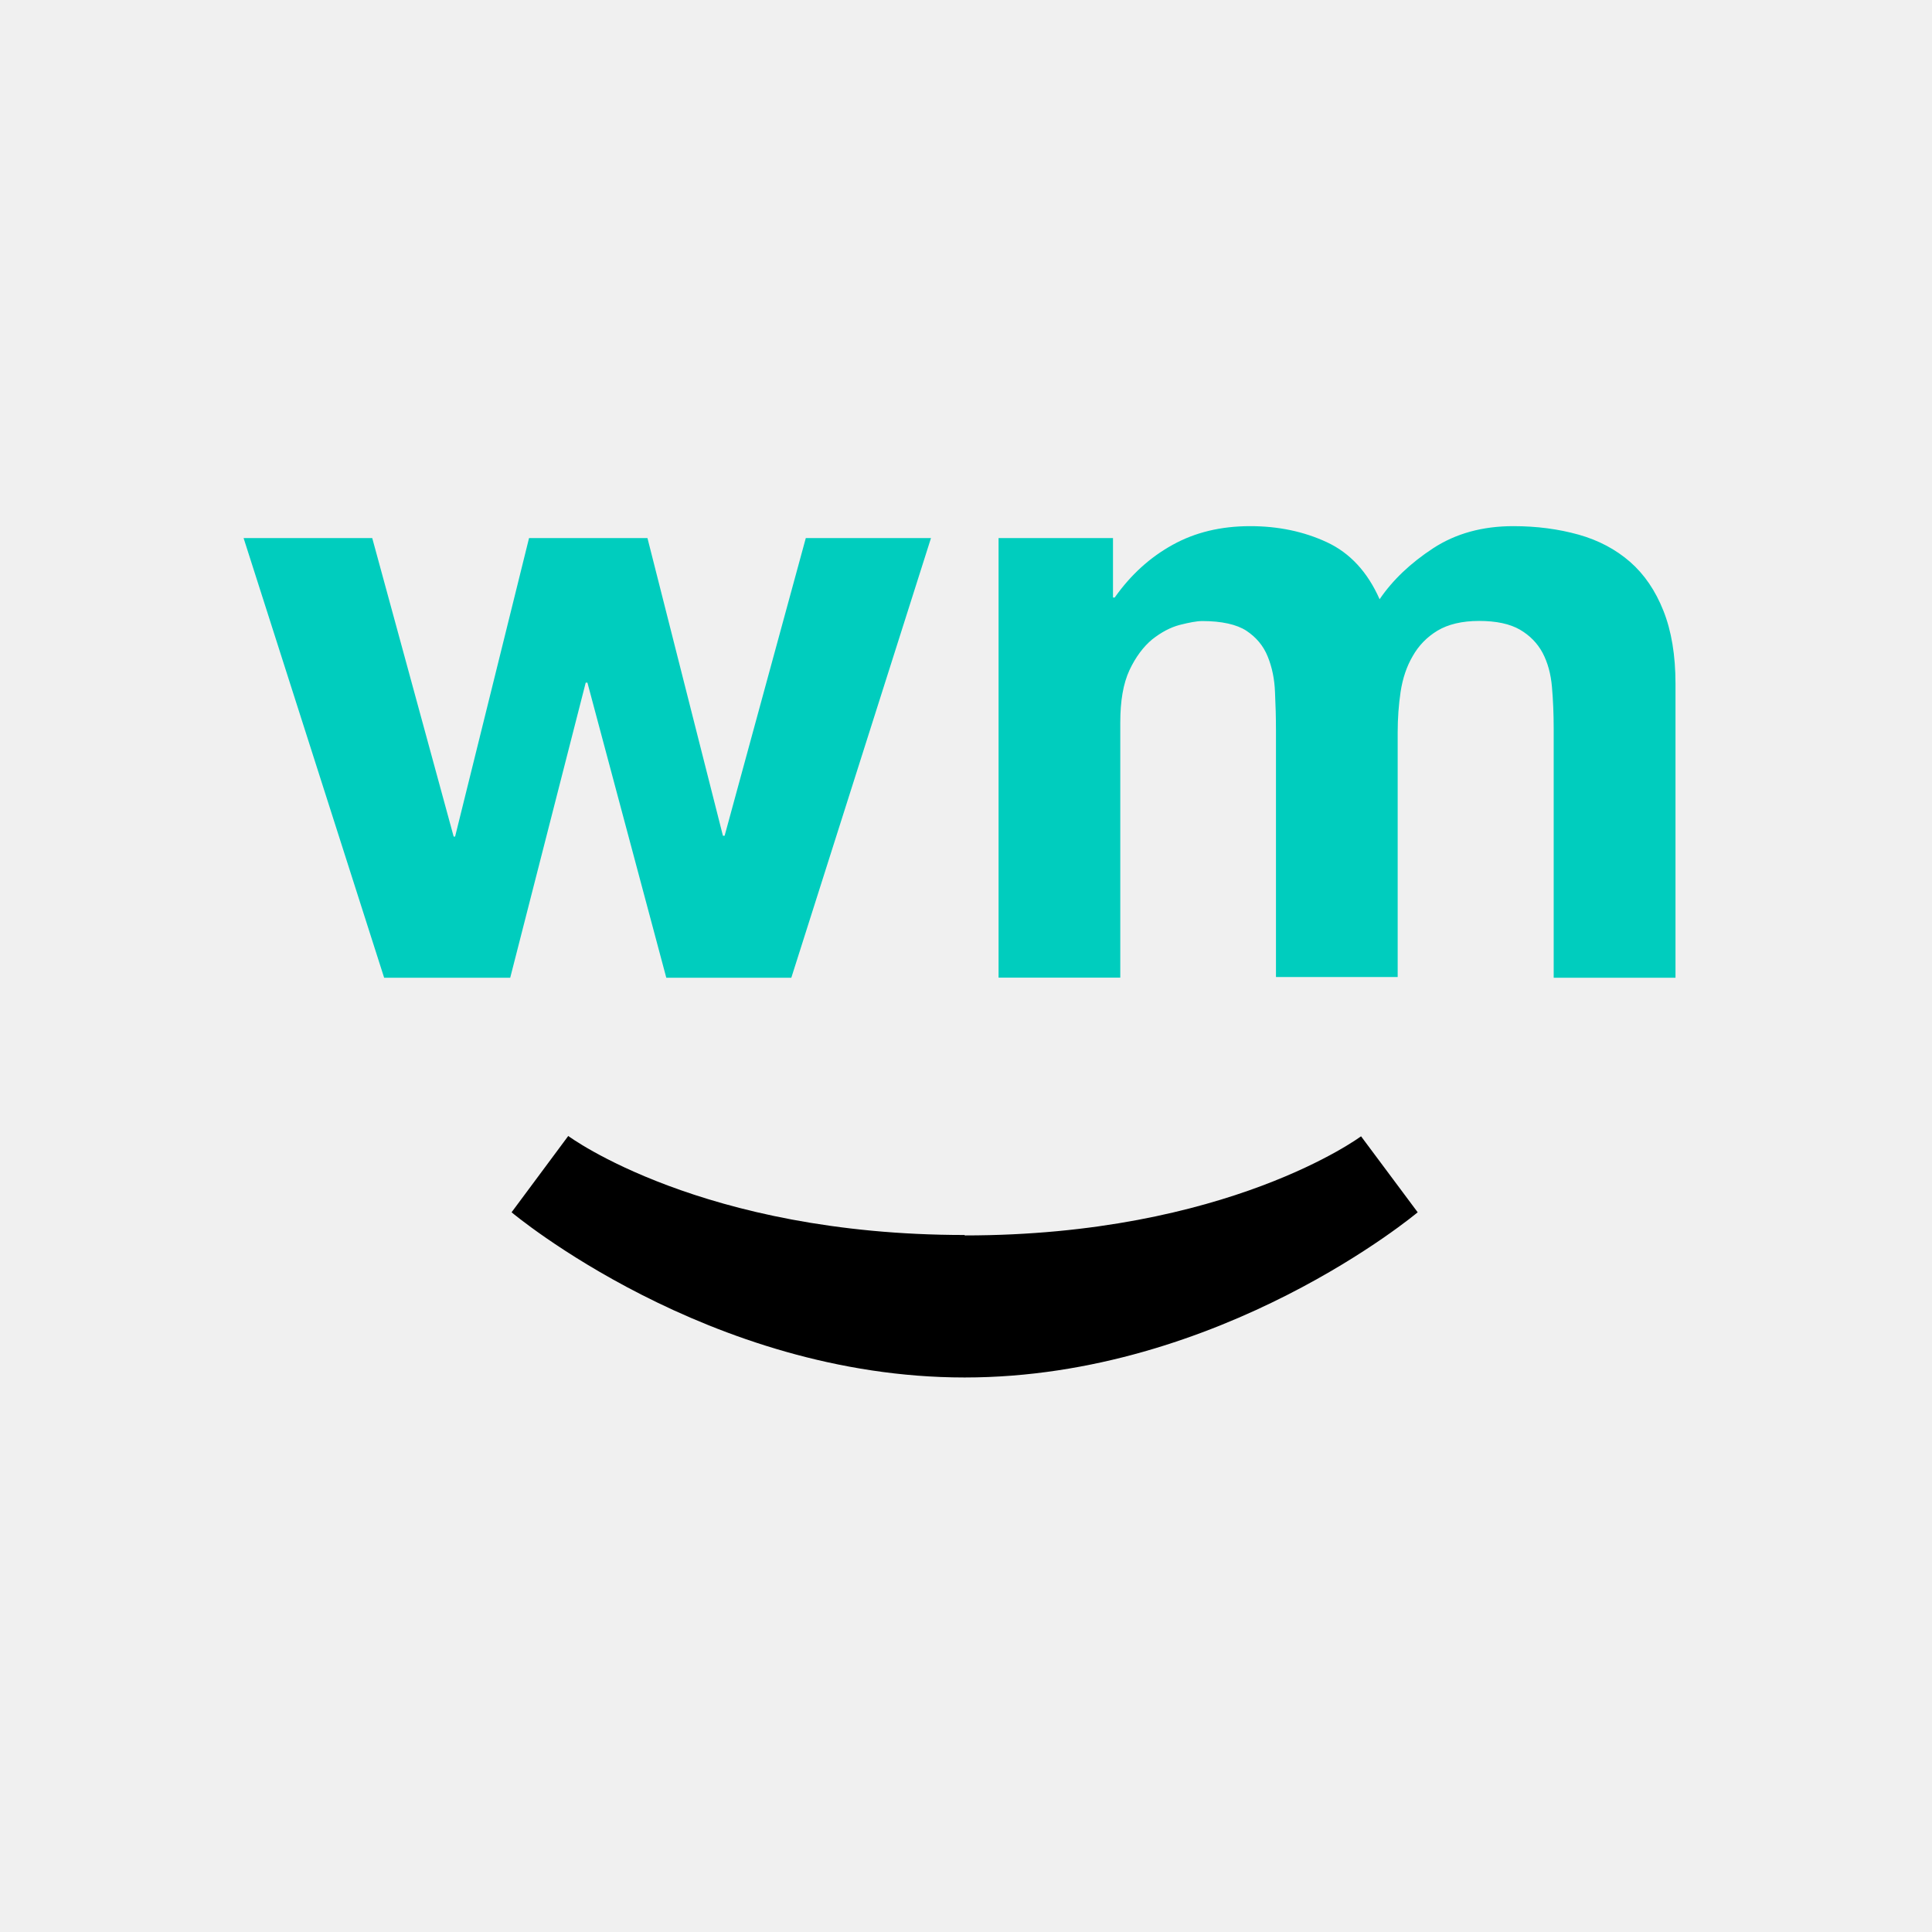
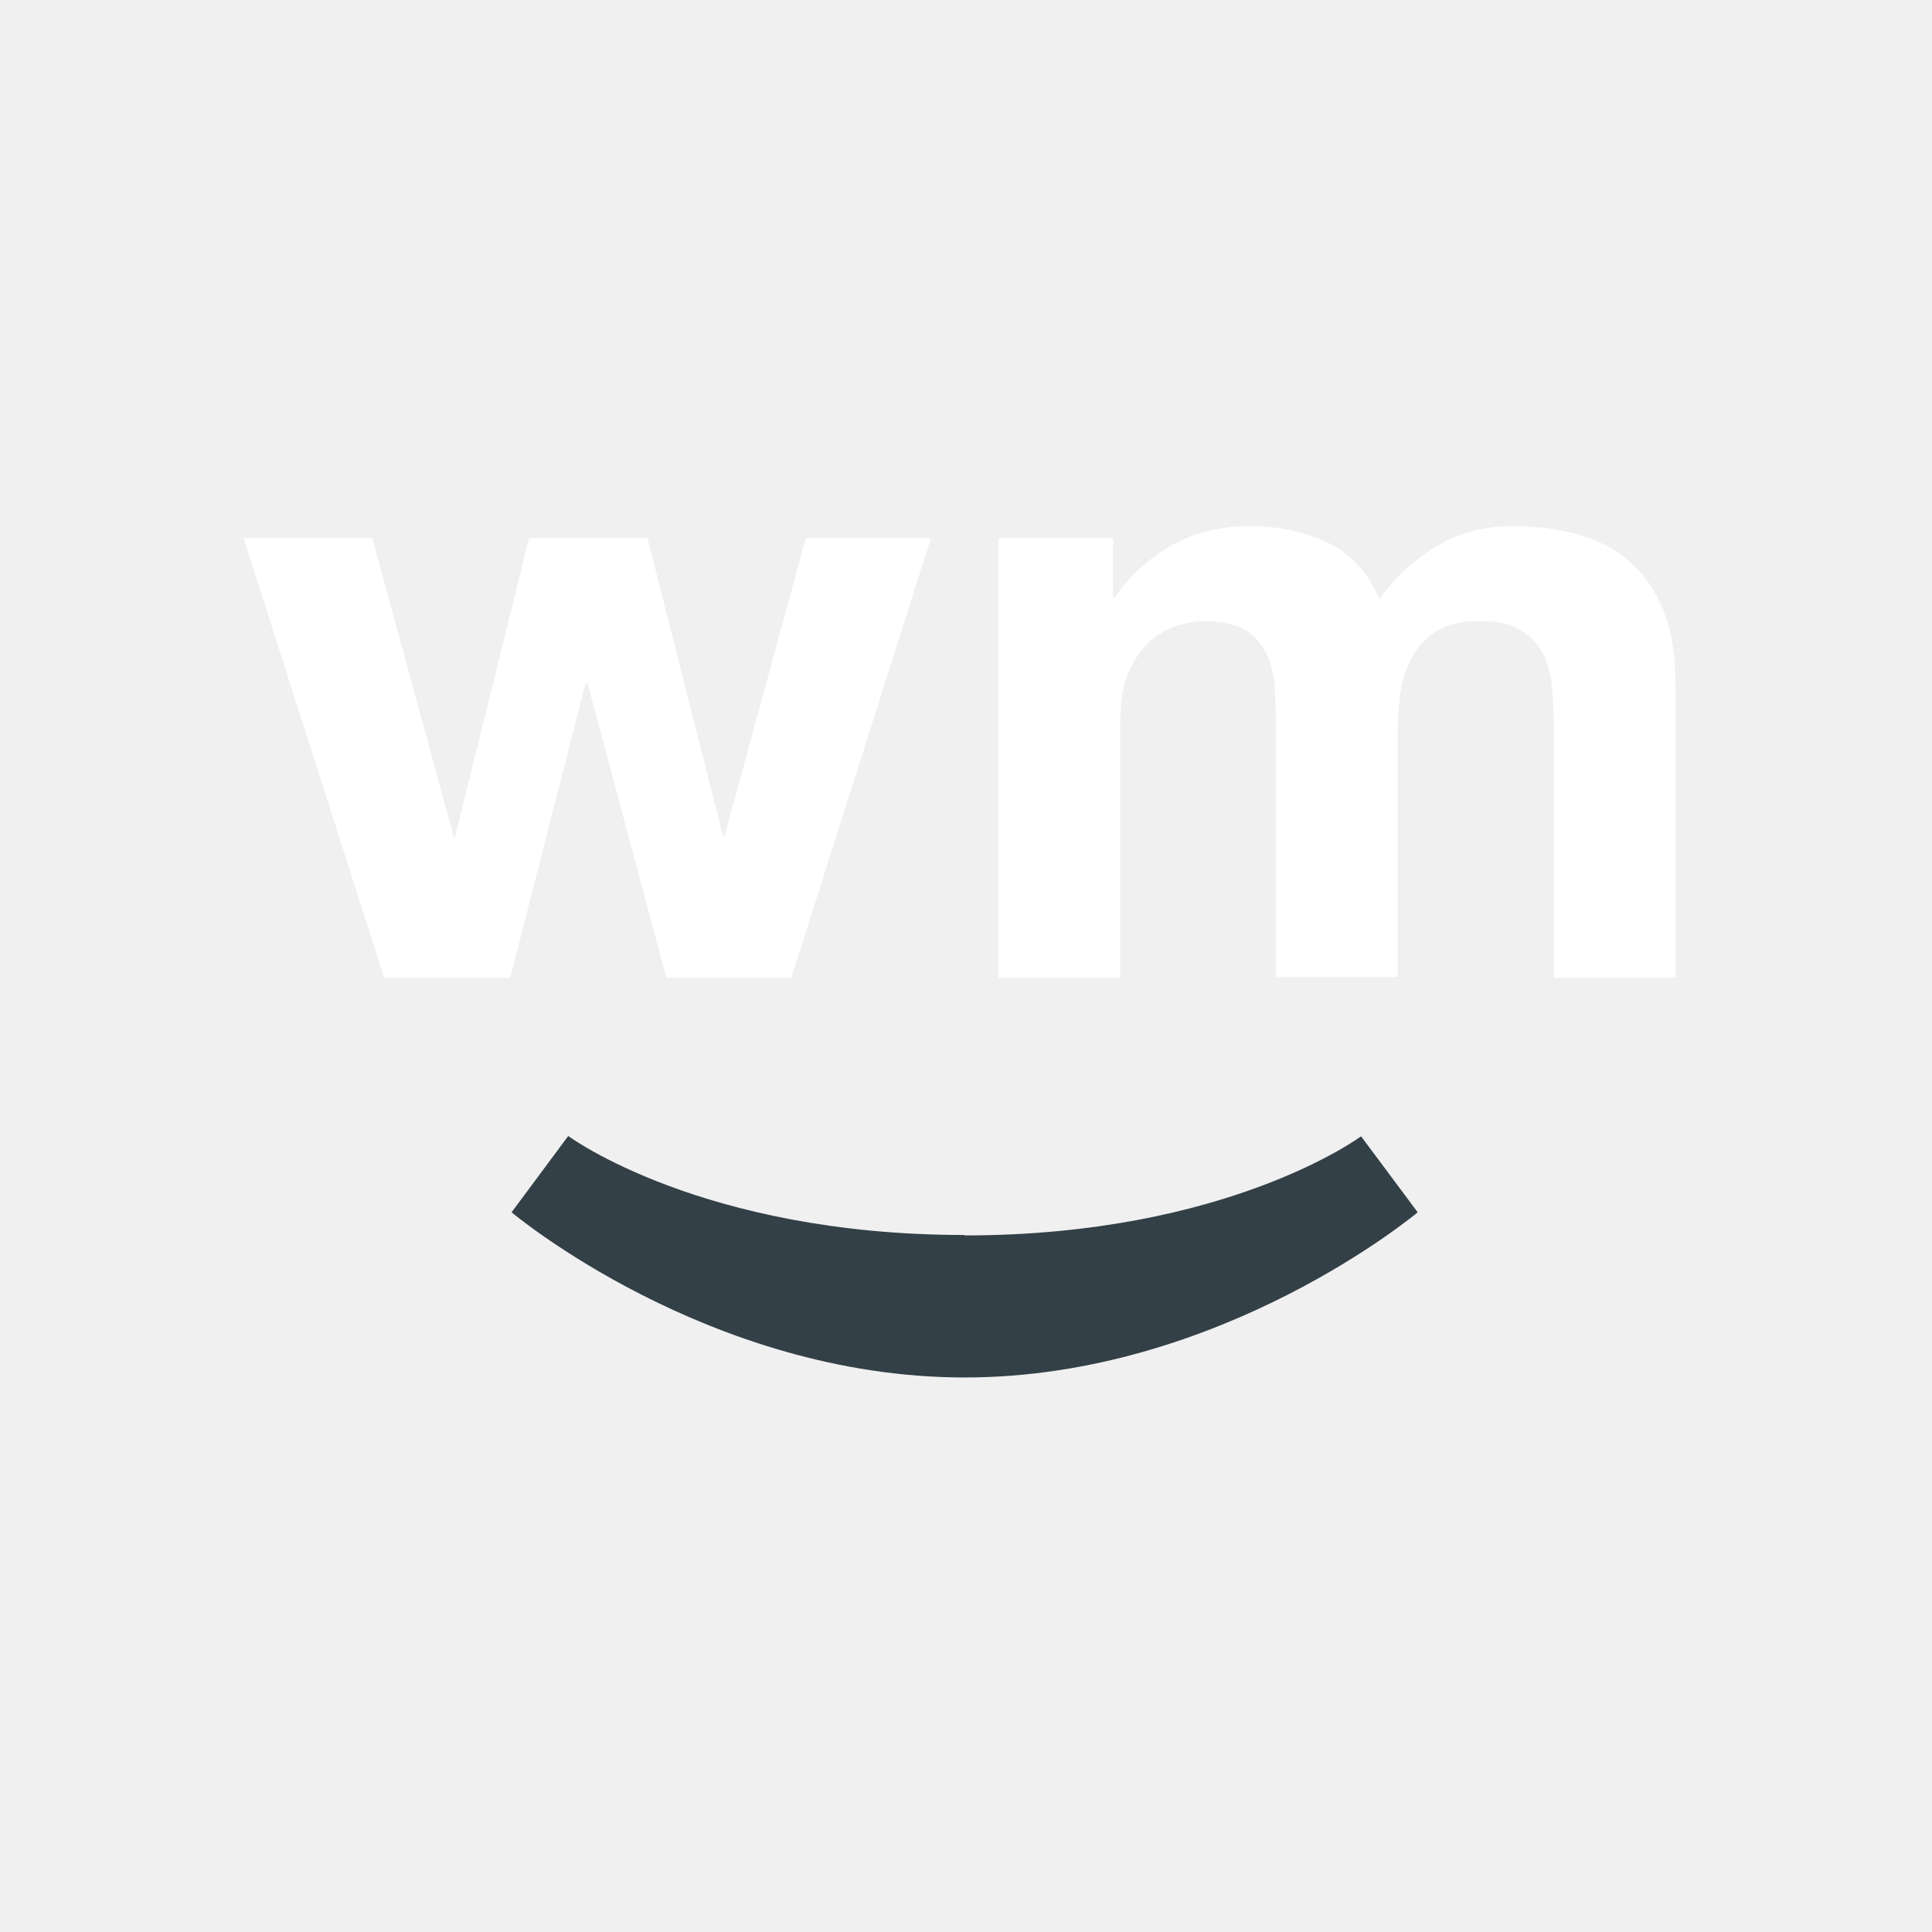
<svg xmlns="http://www.w3.org/2000/svg" width="48px" height="48px" viewBox="0 0 48 48" version="1.1">
  <g id="weedmaps" stroke="none" stroke-width="1" fill="none" fill-rule="evenodd">
    <g id="Group" transform="translate(6, 13)">
      <polygon id="Path" points="0.052 0.072 0.052 11.292 35.626 11.292 35.626 0.072" />
-       <path d="M21.652,0.368 L21.652,1.846 L21.694,1.846 C22.092,1.282 22.57,0.847 23.134,0.536 C23.692,0.226 24.334,0.072 25.06,0.072 C25.756,0.072 26.392,0.204 26.968,0.472 C27.542,0.74 27.978,1.213 28.276,1.888 C28.602,1.408 29.046,0.988 29.608,0.62 C30.17,0.254 30.832,0.072 31.6,0.072 C32.182,0.072 32.722,0.144 33.22,0.283 C33.717,0.423 34.142,0.649 34.497,0.958 C34.852,1.268 35.129,1.674 35.327,2.174 C35.526,2.674 35.627,3.278 35.627,3.981 L35.627,11.292 L32.601,11.292 L32.601,5.1 C32.601,4.735 32.586,4.392 32.558,4.068 C32.53,3.741 32.452,3.46 32.325,3.219 C32.196,2.979 32.008,2.787 31.761,2.643 C31.511,2.499 31.173,2.427 30.748,2.427 C30.322,2.427 29.978,2.511 29.716,2.667 C29.452,2.826 29.246,3.039 29.097,3.303 C28.948,3.558 28.848,3.855 28.797,4.191 C28.749,4.515 28.725,4.851 28.725,5.19 L28.725,11.274 L25.701,11.274 L25.701,5.154 C25.701,4.83 25.692,4.506 25.677,4.194 C25.665,3.873 25.605,3.582 25.497,3.314 C25.389,3.045 25.212,2.834 24.965,2.67 C24.725,2.514 24.353,2.43 23.873,2.43 C23.729,2.43 23.549,2.466 23.309,2.526 C23.081,2.586 22.853,2.706 22.625,2.886 C22.409,3.066 22.217,3.318 22.061,3.65 C21.905,3.986 21.833,4.418 21.833,4.953 L21.833,11.289 L18.809,11.289 L18.809,0.368 L21.652,0.368 Z M10.554,11.292 L8.594,3.96 L8.552,3.96 L6.676,11.292 L3.544,11.292 L0.052,0.368 L3.248,0.368 L5.271,7.784 L5.307,7.784 L7.144,0.368 L10.086,0.368 L11.961,7.764 L12.003,7.764 L14.02,0.368 L17.13,0.368 L13.66,11.292 L10.552,11.292 L10.554,11.292 Z" id="Shape" fill="#00CDBE" fill-rule="nonzero" />
-       <path d="M17.968,17.694 C24.506,17.694 27.815,15.231 27.815,15.231 L29.222,17.119 C29.222,17.119 24.34,21.223 17.966,21.223 C11.591,21.223 6.71,17.119 6.71,17.119 L8.118,15.223 C8.118,15.223 11.428,17.683 17.968,17.683" id="Path" fill="#000000" fill-rule="nonzero" />
+       <path d="M21.652,0.368 L21.652,1.846 L21.694,1.846 C22.092,1.282 22.57,0.847 23.134,0.536 C23.692,0.226 24.334,0.072 25.06,0.072 C25.756,0.072 26.392,0.204 26.968,0.472 C27.542,0.74 27.978,1.213 28.276,1.888 C28.602,1.408 29.046,0.988 29.608,0.62 C30.17,0.254 30.832,0.072 31.6,0.072 C32.182,0.072 32.722,0.144 33.22,0.283 C33.717,0.423 34.142,0.649 34.497,0.958 C34.852,1.268 35.129,1.674 35.327,2.174 C35.526,2.674 35.627,3.278 35.627,3.981 L35.627,11.292 L32.601,11.292 L32.601,5.1 C32.601,4.735 32.586,4.392 32.558,4.068 C32.53,3.741 32.452,3.46 32.325,3.219 C32.196,2.979 32.008,2.787 31.761,2.643 C31.511,2.499 31.173,2.427 30.748,2.427 C30.322,2.427 29.978,2.511 29.716,2.667 C29.452,2.826 29.246,3.039 29.097,3.303 C28.948,3.558 28.848,3.855 28.797,4.191 C28.749,4.515 28.725,4.851 28.725,5.19 L28.725,11.274 L25.701,11.274 L25.701,5.154 C25.701,4.83 25.692,4.506 25.677,4.194 C25.665,3.873 25.605,3.582 25.497,3.314 C25.389,3.045 25.212,2.834 24.965,2.67 C24.725,2.514 24.353,2.43 23.873,2.43 C23.729,2.43 23.549,2.466 23.309,2.526 C23.081,2.586 22.853,2.706 22.625,2.886 C22.409,3.066 22.217,3.318 22.061,3.65 C21.905,3.986 21.833,4.418 21.833,4.953 L21.833,11.289 L18.809,11.289 L18.809,0.368 L21.652,0.368 Z M10.554,11.292 L8.594,3.96 L8.552,3.96 L6.676,11.292 L3.544,11.292 L0.052,0.368 L3.248,0.368 L5.271,7.784 L5.307,7.784 L7.144,0.368 L10.086,0.368 L11.961,7.764 L12.003,7.764 L14.02,0.368 L17.13,0.368 L13.66,11.292 L10.552,11.292 L10.554,11.292 Z" id="Shape" fill="#fff" fill-rule="nonzero" />
+       <path d="M17.968,17.694 C24.506,17.694 27.815,15.231 27.815,15.231 L29.222,17.119 C29.222,17.119 24.34,21.223 17.966,21.223 C11.591,21.223 6.71,17.119 6.71,17.119 L8.118,15.223 C8.118,15.223 11.428,17.683 17.968,17.683" id="Path" fill="#334047" fill-rule="nonzero" />
    </g>
  </g>
</svg>
